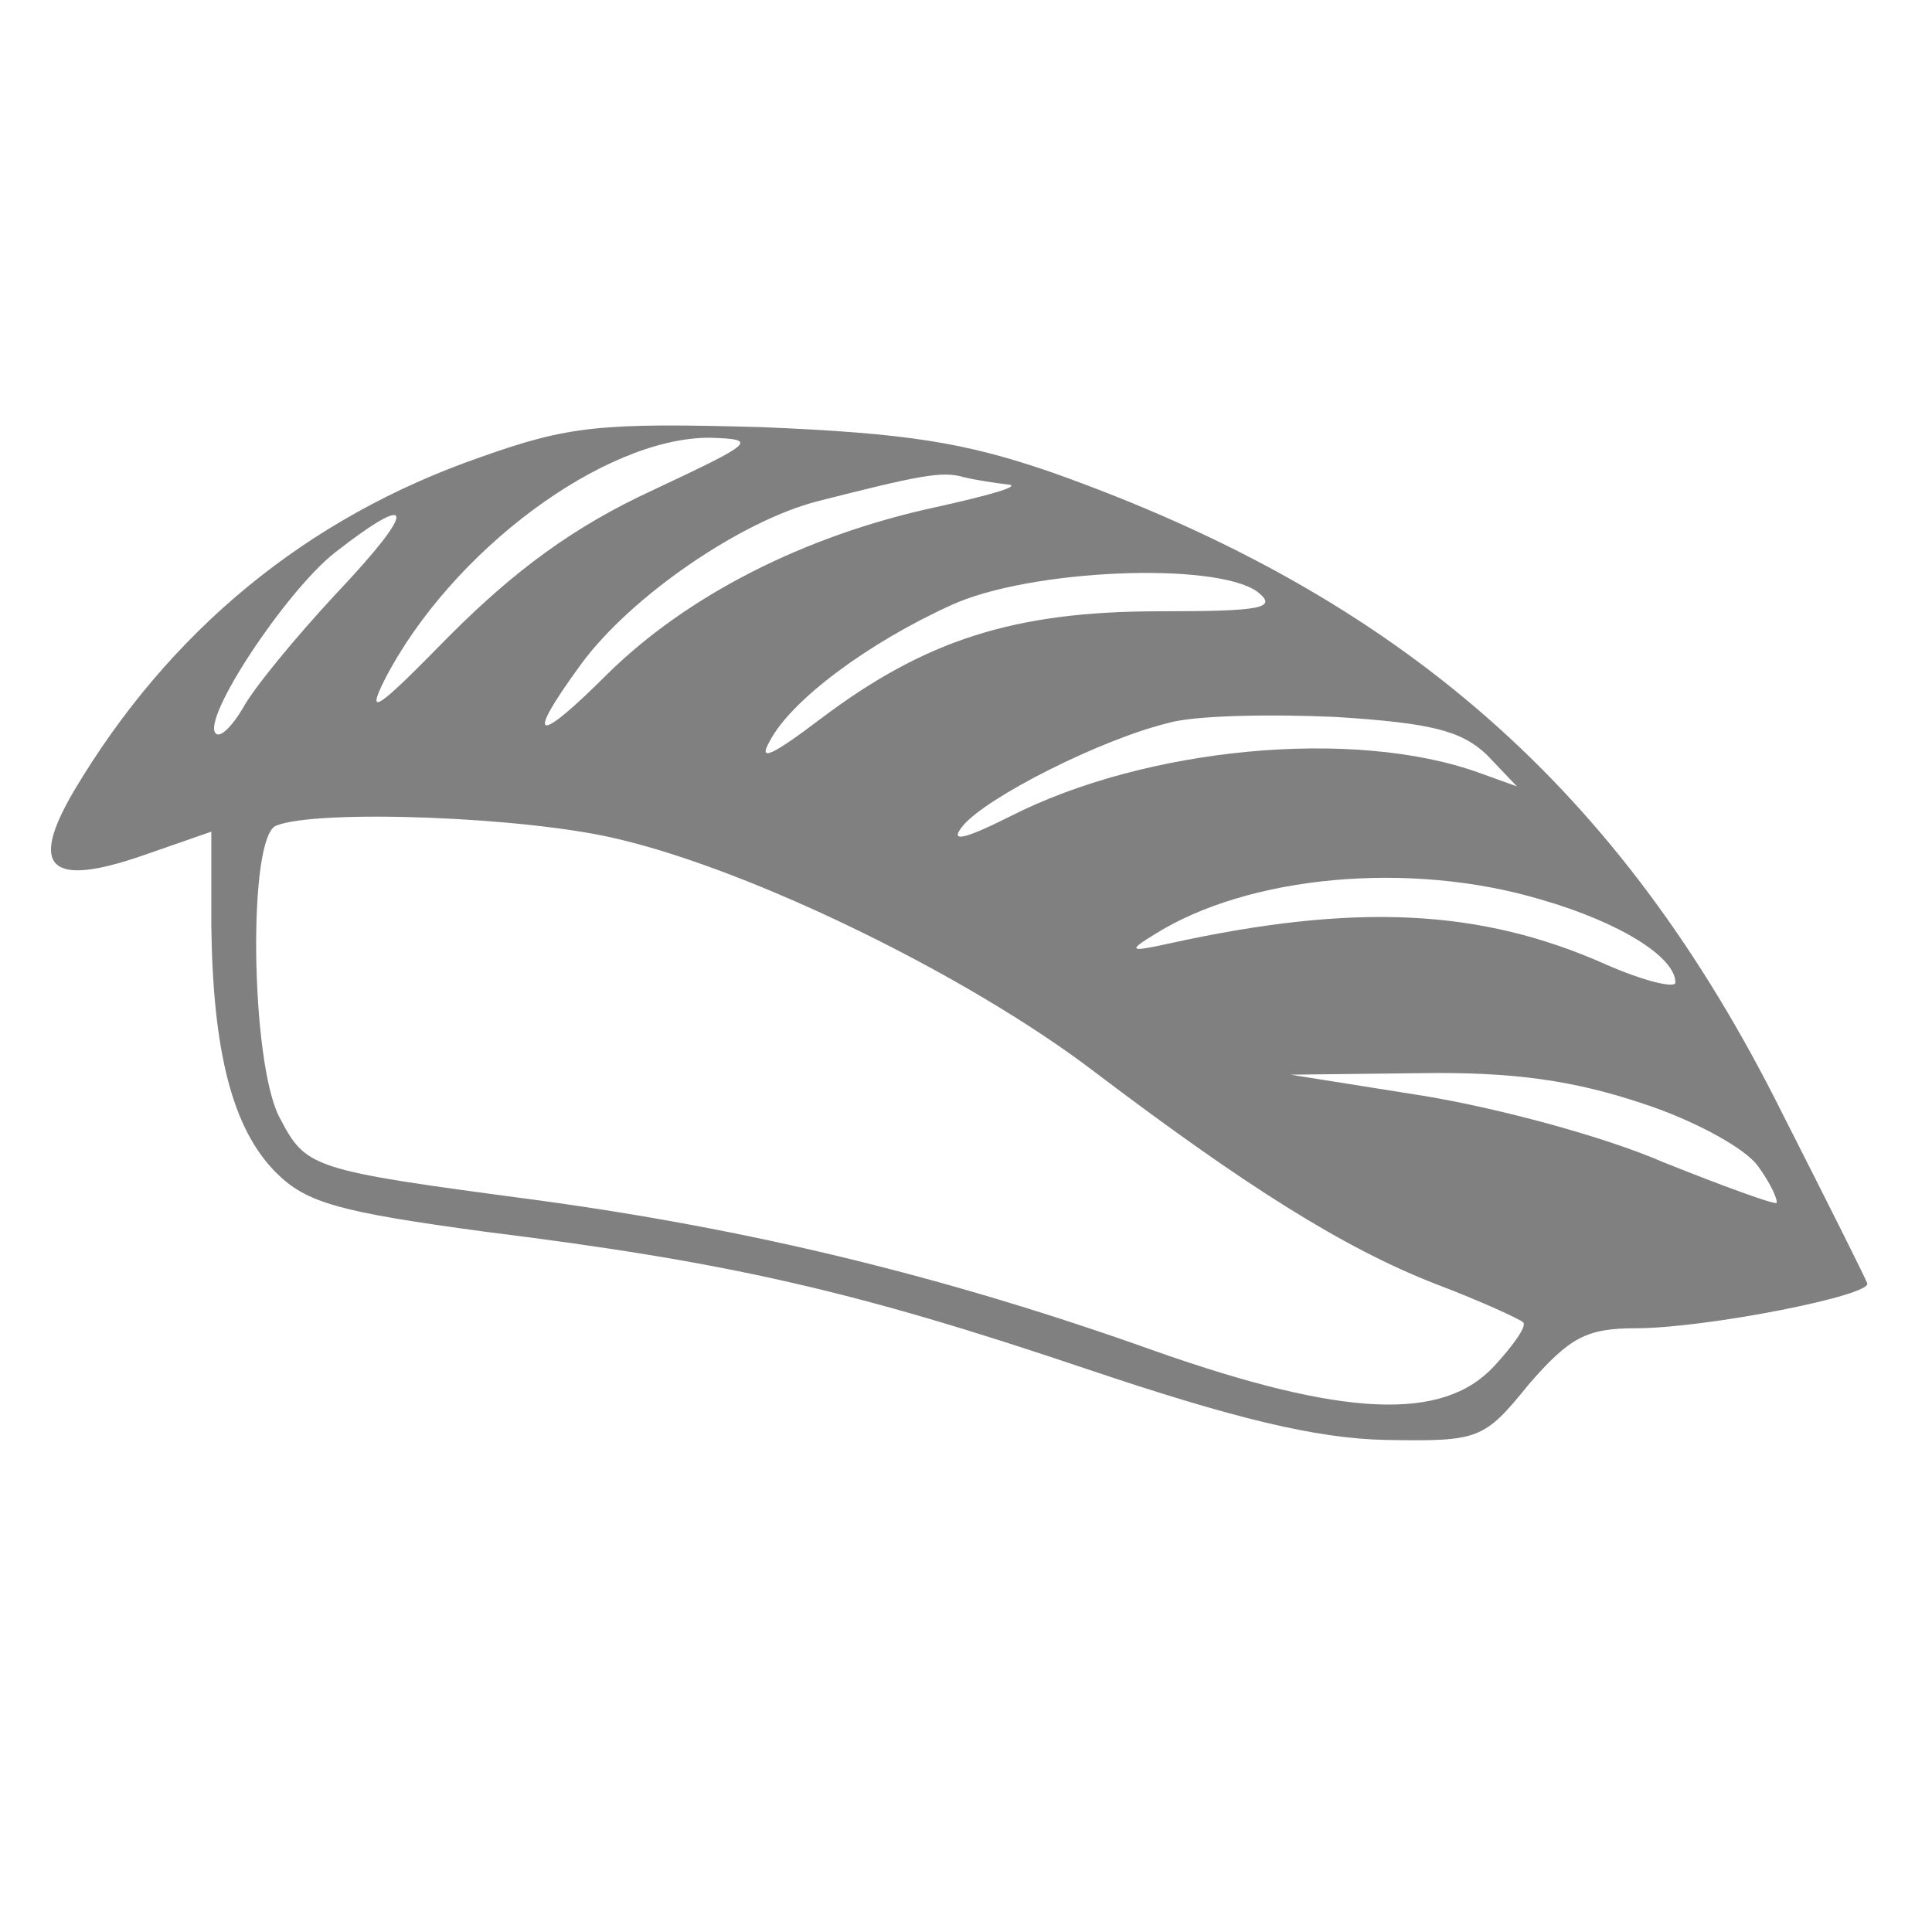
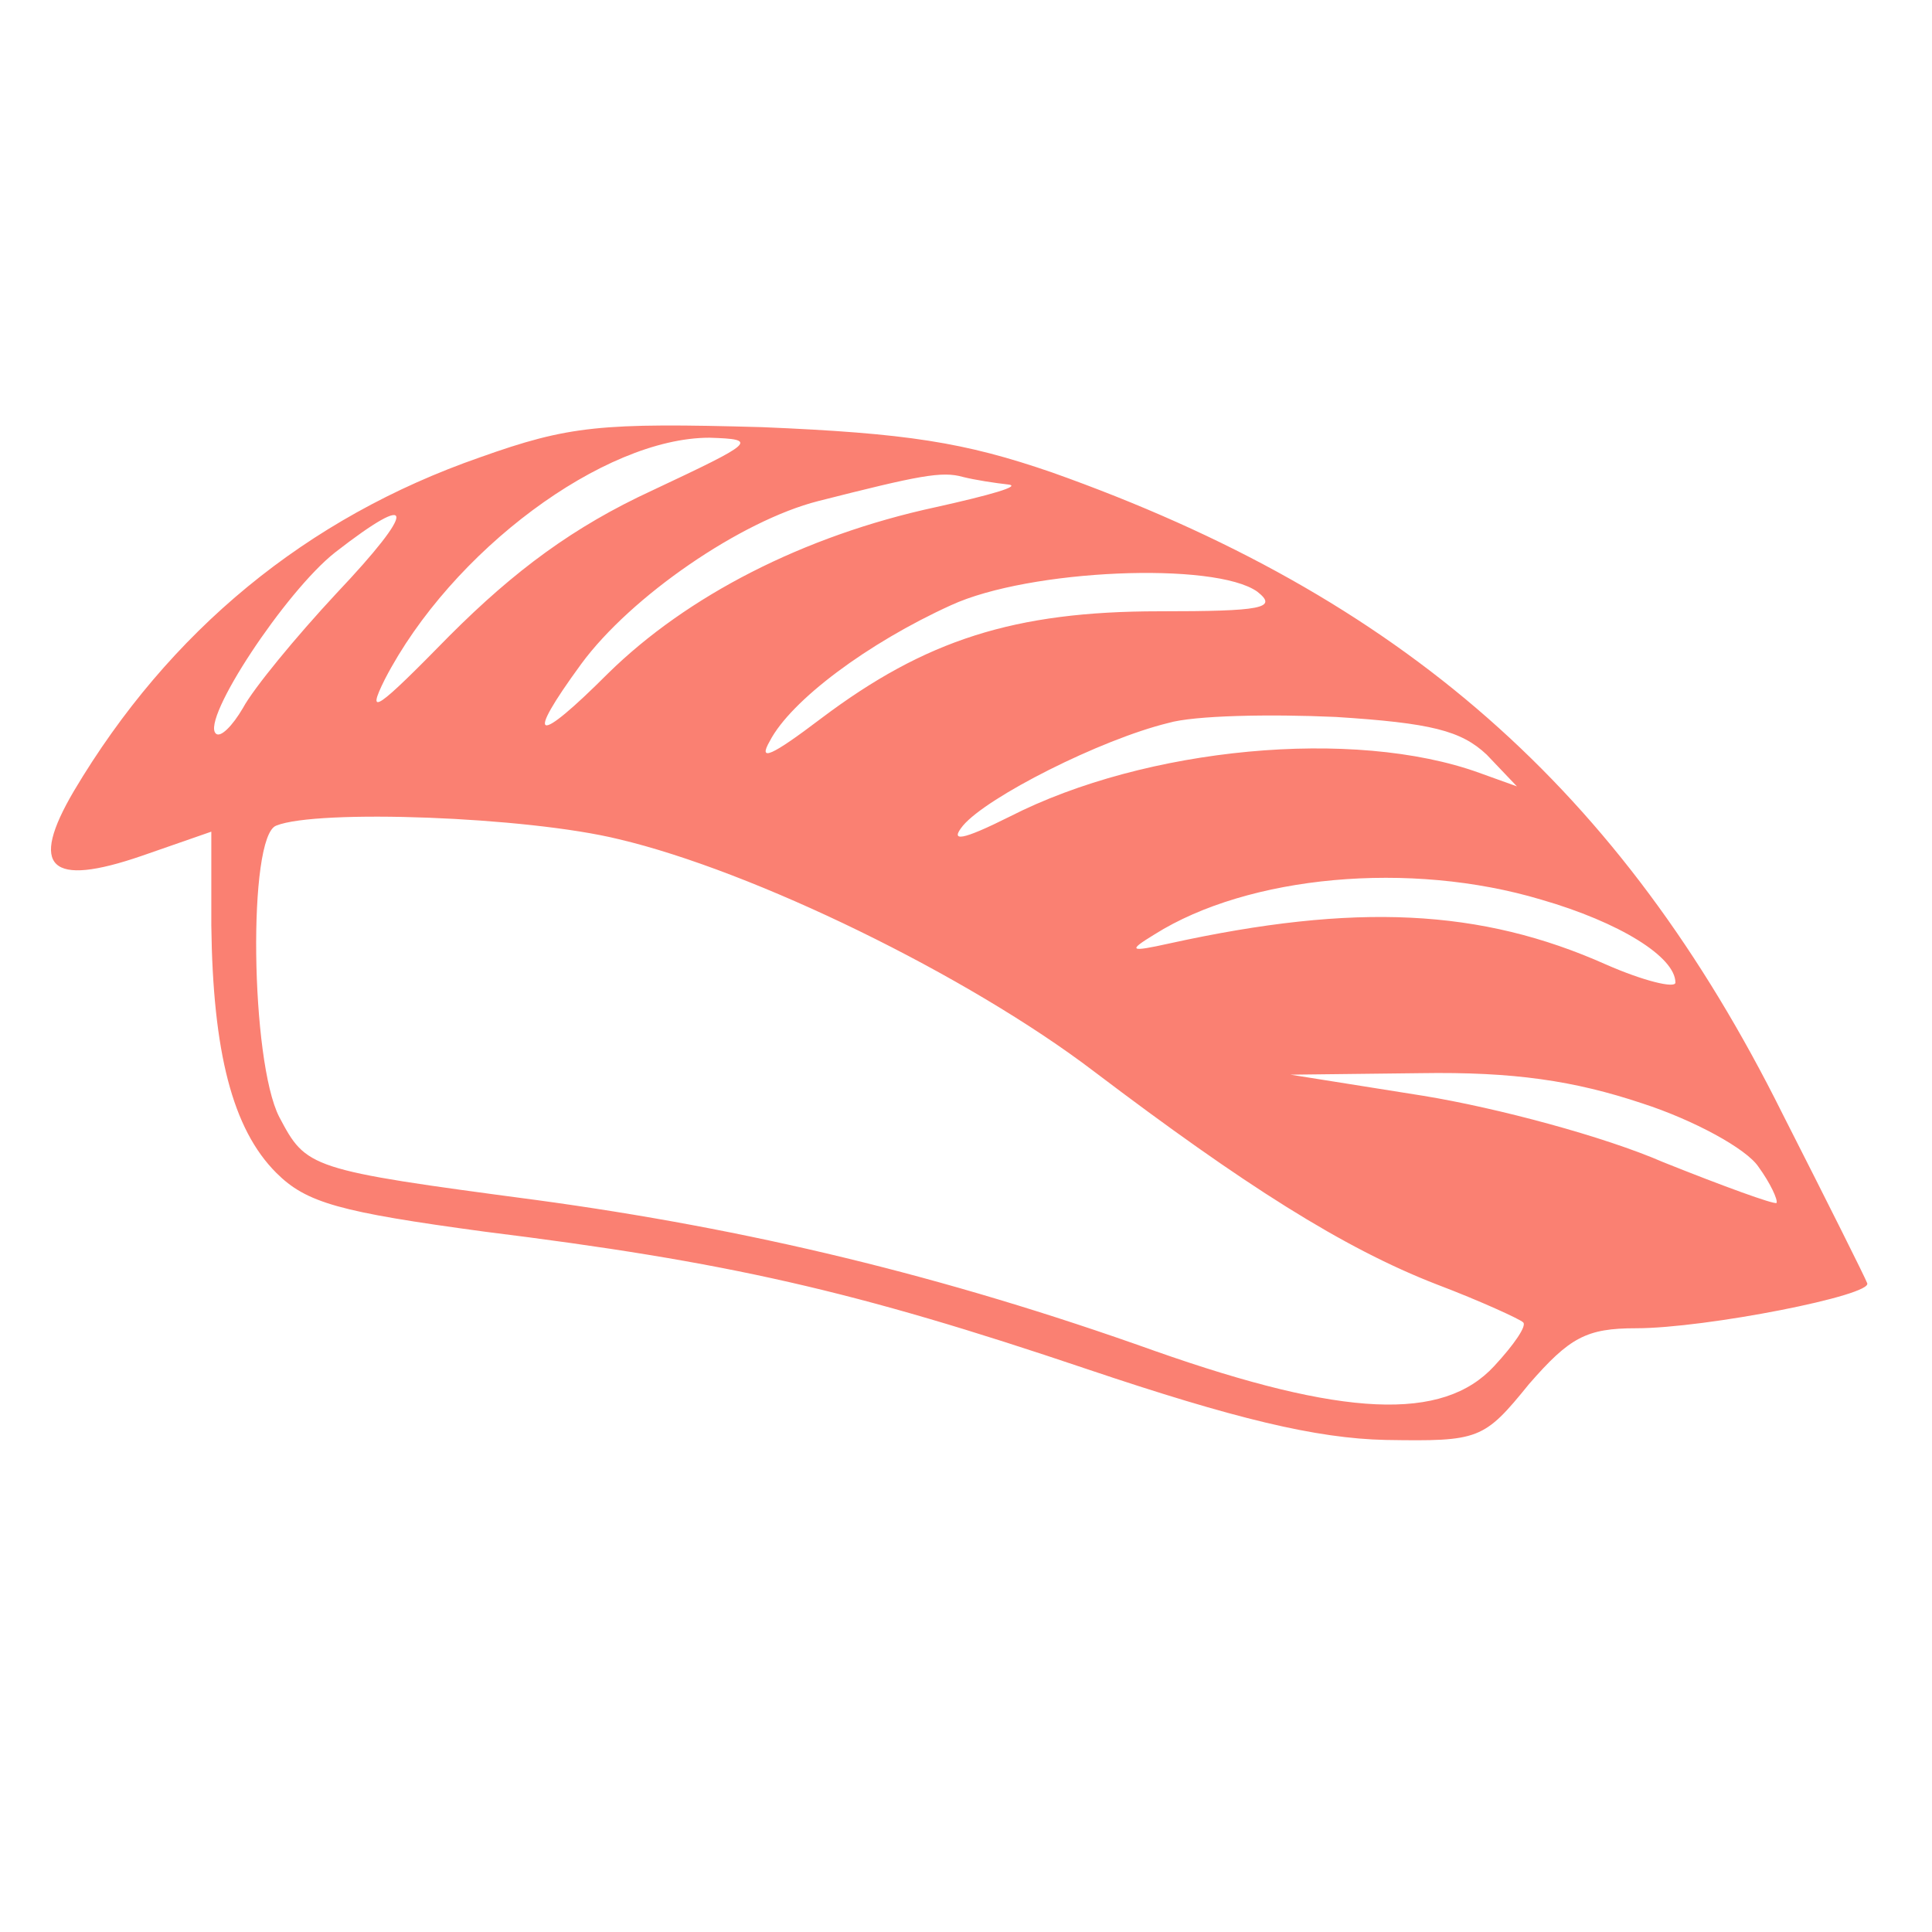
<svg xmlns="http://www.w3.org/2000/svg" height="128pt" preserveAspectRatio="xMidYMid meet" viewBox="0 0 128 128" width="128pt">
-   <path fill="gray" d="m318 977c-115-40-206-115-269-221-30-51-16-64 45-43l46 16v-62c1-84 14-135 43-164 20-20 42-26 138-39 161-20 245-39 399-91 98-33 152-46 198-47 62-1 65 0 95 37 27 31 38 37 71 37 46 0 158 22 153 30-1 3-26 53-56 112-107 215-253 343-484 425-58 20-96 26-192 30-107 3-128 1-187-20zm114-22c-52-24-91-53-134-96-48-49-56-55-43-29 44 85 145 160 215 160 33-1 30-3-38-35zm236 4c9-1-12-7-48-15-88-19-165-59-217-110-48-48-56-46-18 6 33 45 106 95 157 108 67 17 82 20 96 16 8-2 21-4 30-5zm-445-72c-27-29-55-63-62-76-7-12-15-20-18-17-10 9 46 94 79 120 54 42 54 29 1-27zm610 1c14-11 3-13-65-13-96 0-155-19-224-71-33-25-42-29-34-15 14 27 65 65 120 90 52 24 175 29 203 9zm152-108 20-21-25 9c-83 30-221 17-311-29-32-16-40-17-31-6 16 19 91 57 136 68 17 5 67 6 111 4 63-4 83-9 100-25zm-575-56c89-21 231-90 315-154 99-75 165-117 227-141 29-11 55-23 57-25 3-2-6-15-19-29-34-37-100-34-225 10-140 50-270 81-410 100-151 20-152 21-170 55-19 37-21 186-2 193 27 11 166 6 227-9zm611-40c52-15 89-38 89-55 0-4-21 1-46 12-83 37-166 41-289 14-27-6-28-5-10 6 62 39 169 49 256 23zm67-135c34-11 69-30 77-42 8-11 13-22 12-24-2-1-35 11-75 27-39 17-110 36-159 44l-88 14 86 1c62 1 102-5 147-20z" transform="matrix(.1 0 0 -.1 0 128)" />
+   <path fill="salmon" d="m318 977c-115-40-206-115-269-221-30-51-16-64 45-43l46 16v-62c1-84 14-135 43-164 20-20 42-26 138-39 161-20 245-39 399-91 98-33 152-46 198-47 62-1 65 0 95 37 27 31 38 37 71 37 46 0 158 22 153 30-1 3-26 53-56 112-107 215-253 343-484 425-58 20-96 26-192 30-107 3-128 1-187-20zm114-22c-52-24-91-53-134-96-48-49-56-55-43-29 44 85 145 160 215 160 33-1 30-3-38-35zm236 4c9-1-12-7-48-15-88-19-165-59-217-110-48-48-56-46-18 6 33 45 106 95 157 108 67 17 82 20 96 16 8-2 21-4 30-5zm-445-72c-27-29-55-63-62-76-7-12-15-20-18-17-10 9 46 94 79 120 54 42 54 29 1-27zm610 1c14-11 3-13-65-13-96 0-155-19-224-71-33-25-42-29-34-15 14 27 65 65 120 90 52 24 175 29 203 9zm152-108 20-21-25 9c-83 30-221 17-311-29-32-16-40-17-31-6 16 19 91 57 136 68 17 5 67 6 111 4 63-4 83-9 100-25zm-575-56c89-21 231-90 315-154 99-75 165-117 227-141 29-11 55-23 57-25 3-2-6-15-19-29-34-37-100-34-225 10-140 50-270 81-410 100-151 20-152 21-170 55-19 37-21 186-2 193 27 11 166 6 227-9zm611-40c52-15 89-38 89-55 0-4-21 1-46 12-83 37-166 41-289 14-27-6-28-5-10 6 62 39 169 49 256 23zm67-135c34-11 69-30 77-42 8-11 13-22 12-24-2-1-35 11-75 27-39 17-110 36-159 44l-88 14 86 1c62 1 102-5 147-20z" transform="matrix(.1 0 0 -.1 0 128)" />
</svg>
